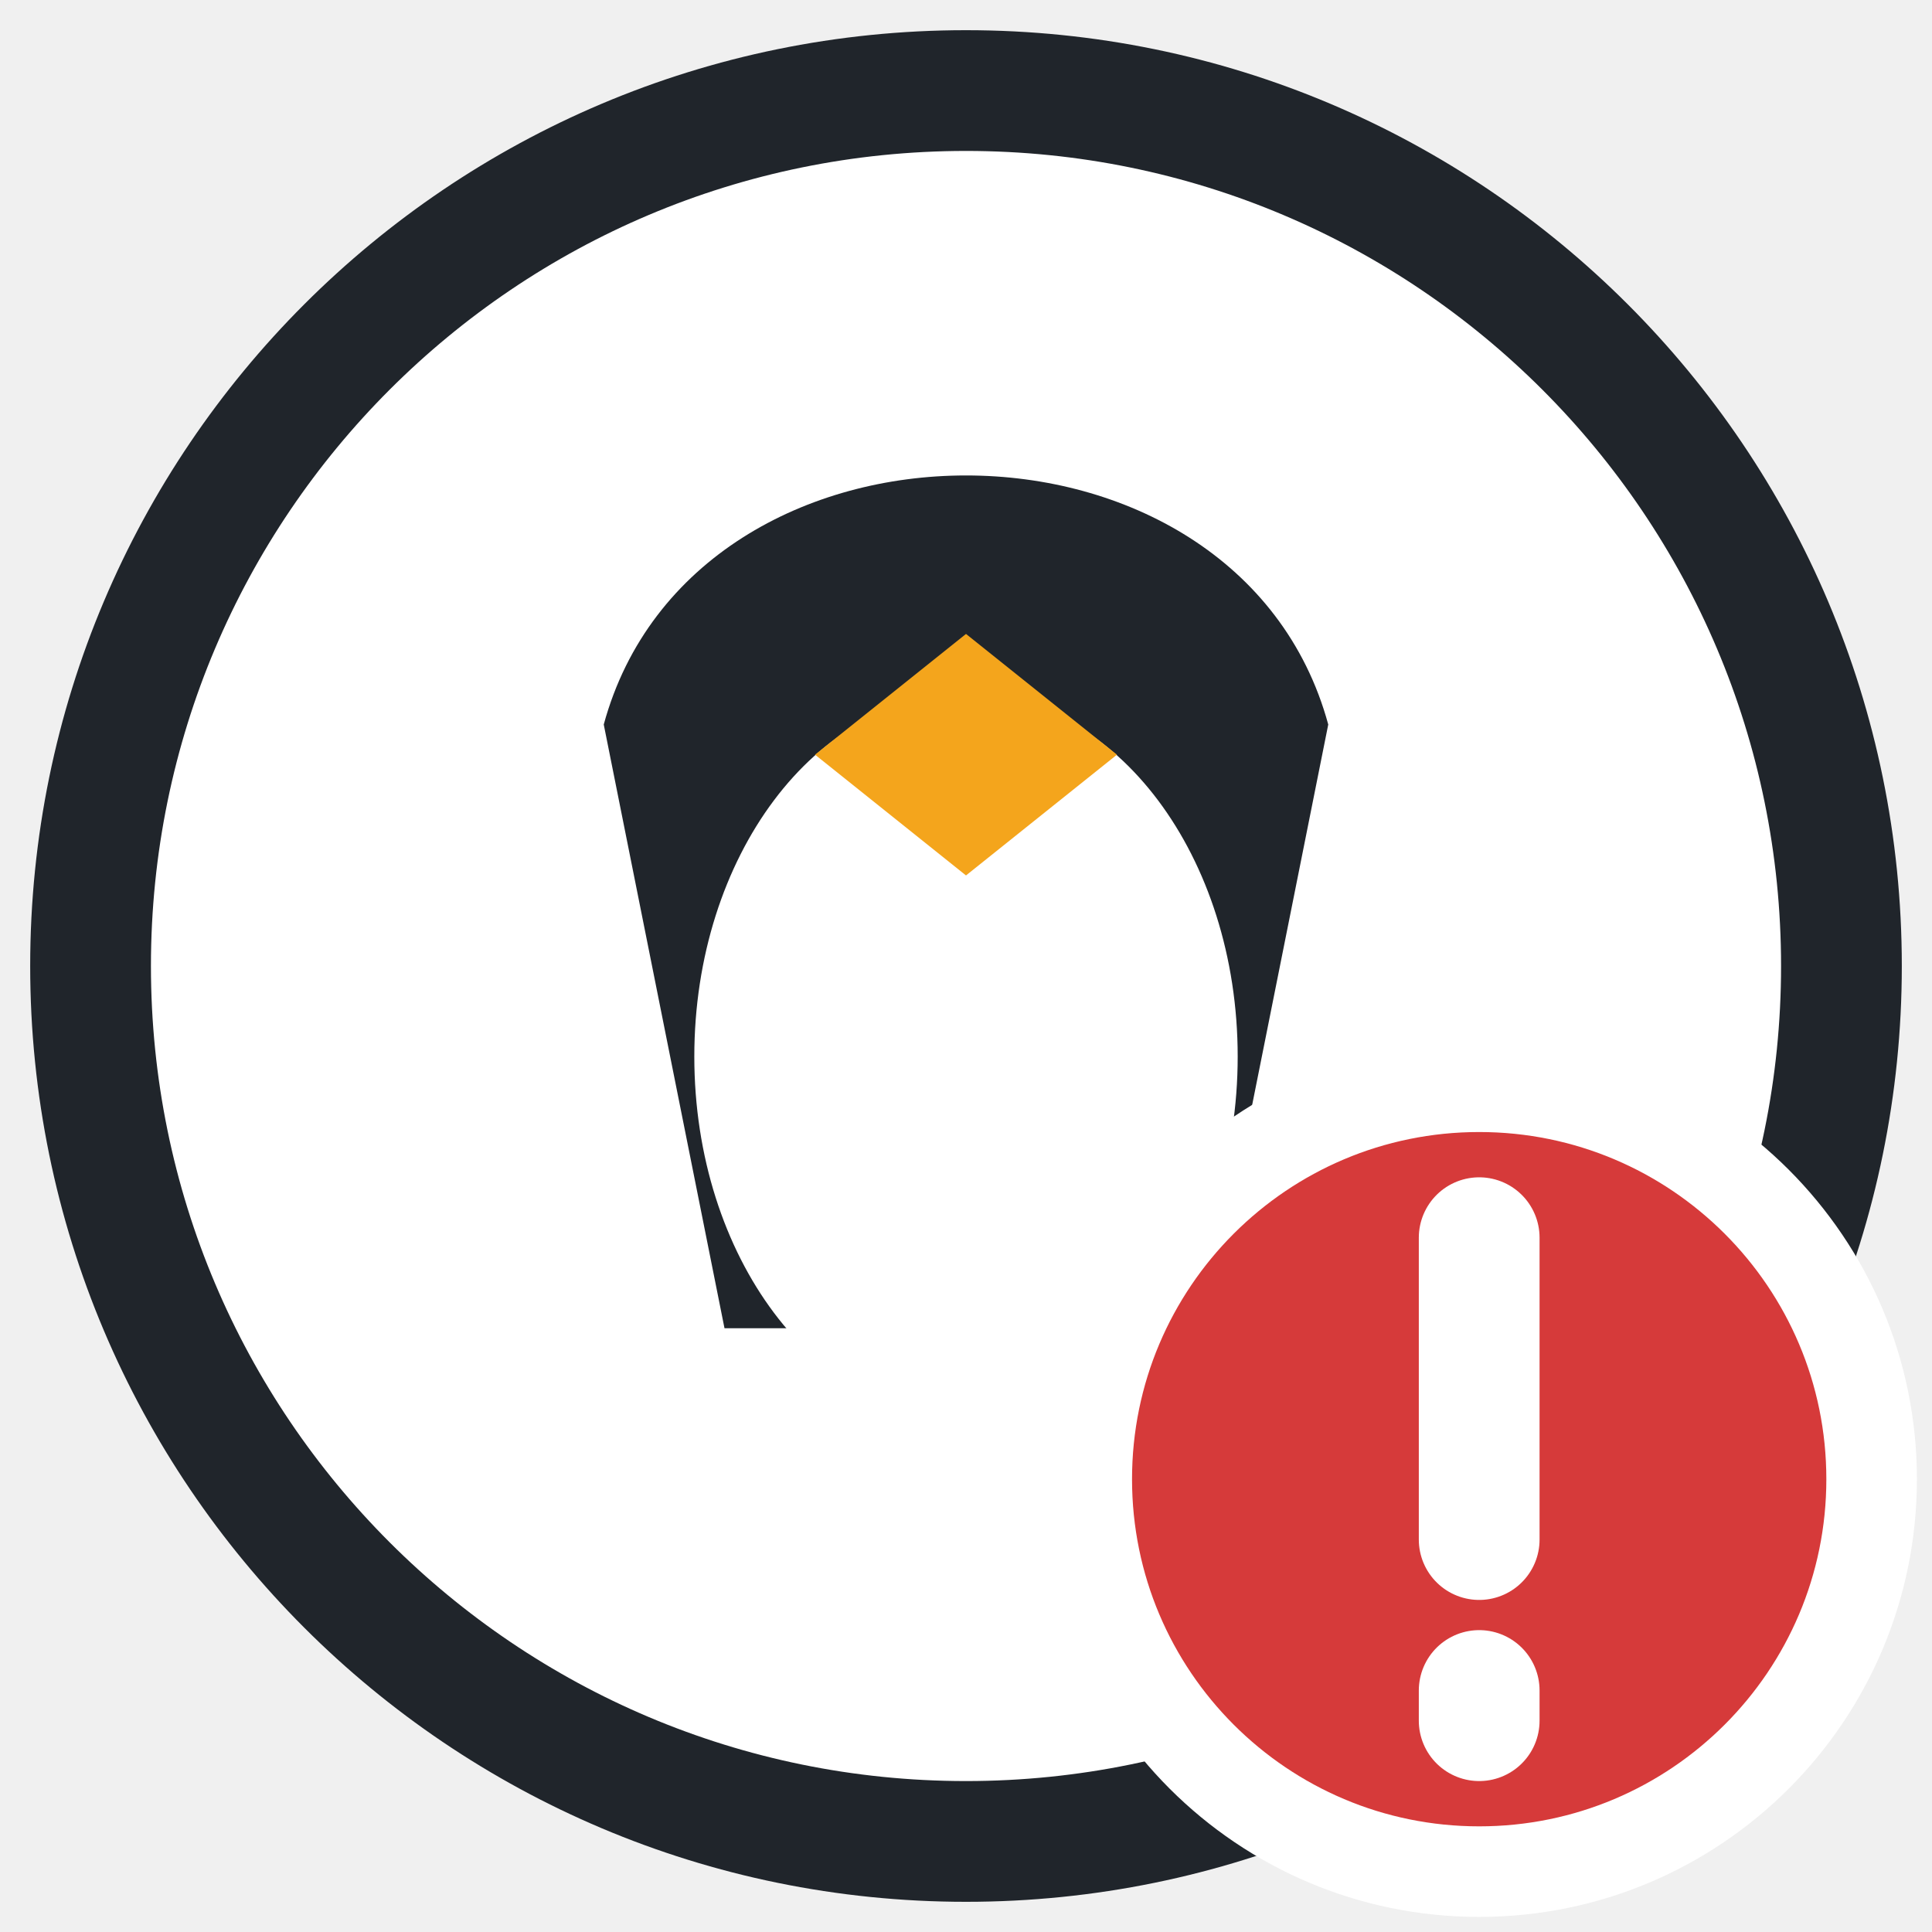
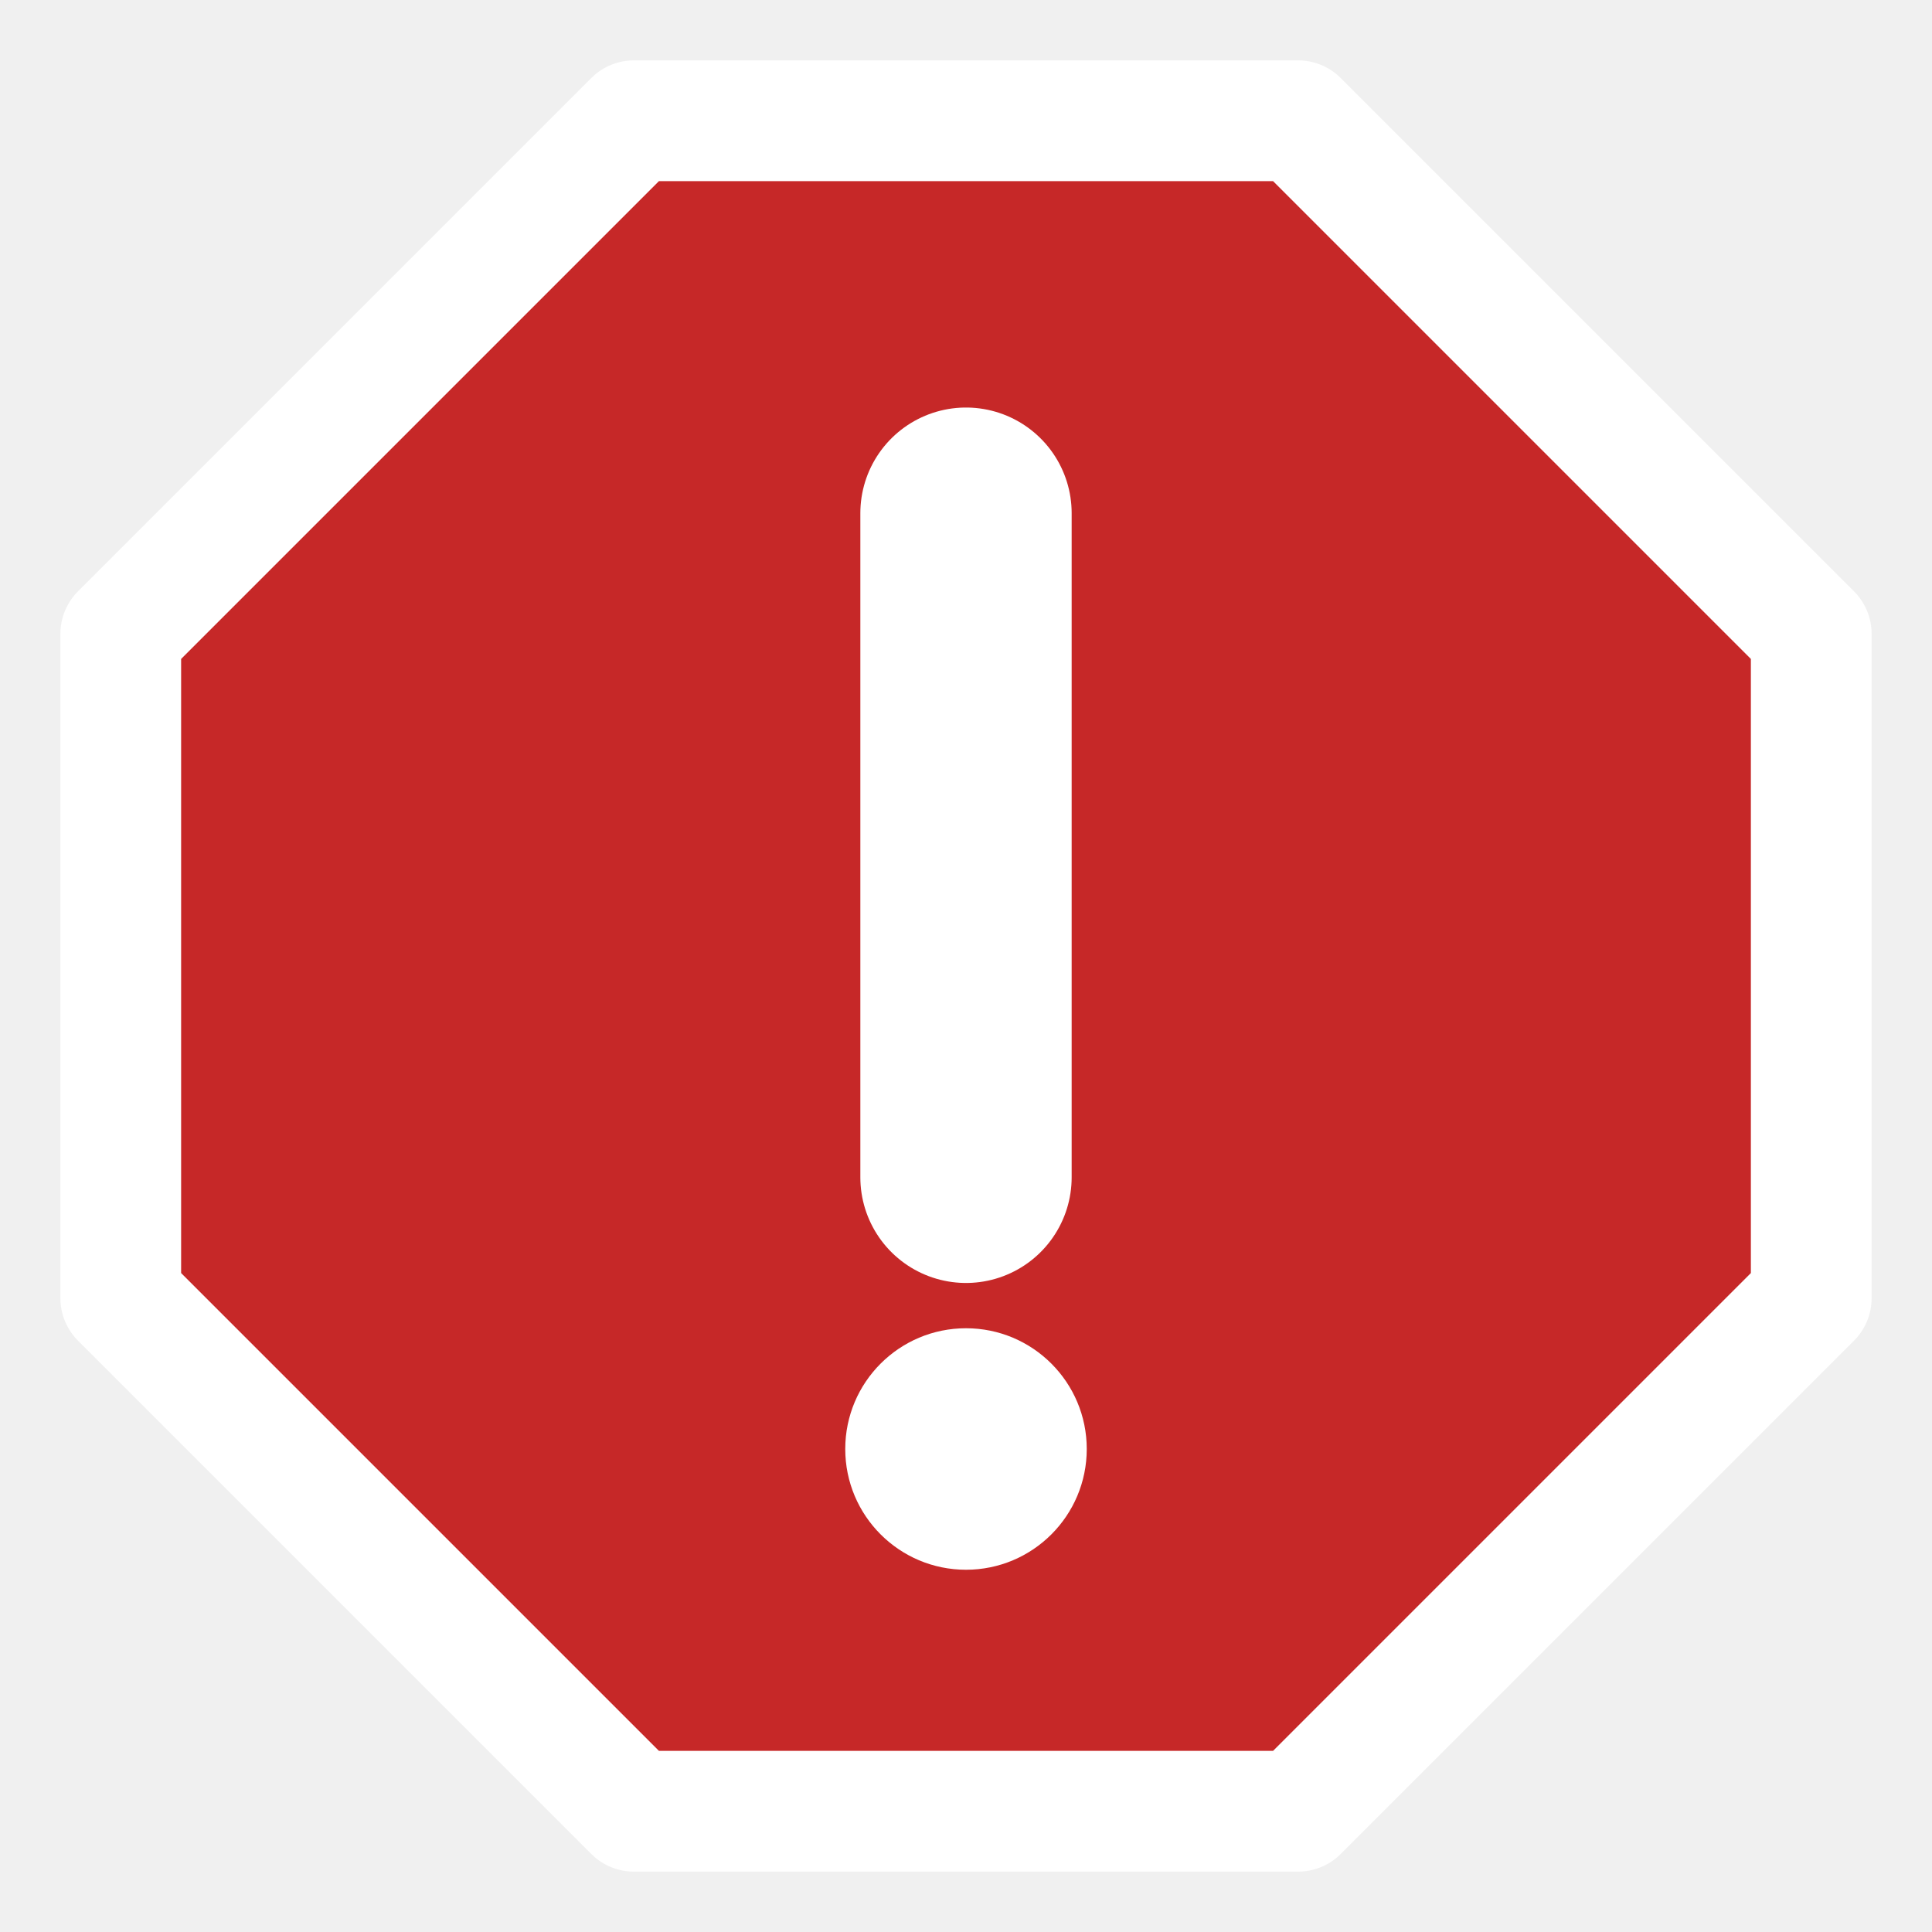
- <svg xmlns="http://www.w3.org/2000/svg" width="64" height="64" viewBox="0 0 64 64">
-   <circle cx="32" cy="32" r="29" fill="#fff" stroke="#20252b" stroke-width="4" />
-   <path d="M20 24c3-11 21-11 24 0l-4 20H24z" fill="#20252b" />
-   <ellipse cx="32" cy="35" rx="9" ry="12" fill="#fff" />
-   <path d="m27 25 5-4 5 4-5 4z" fill="#f4a51c" />
-   <circle cx="49" cy="49" r="13" fill="#d63a3a" stroke="#fff" stroke-width="3" />
-   <path d="M49 41v10m0 5v1" stroke="#fff" stroke-width="4" stroke-linecap="round" />
+ <svg xmlns="http://www.w3.org/2000/svg" width="64" height="64" viewBox="0 0 64 64" data-state="error">
+   <path d="M21 4h22l17 17v22L43 60H21L4 43V21Z" fill="#C62828" stroke="#FFFFFF" stroke-width="4" stroke-linejoin="round" />
+   <path d="M32 17v22" stroke="#FFFFFF" stroke-width="7" stroke-linecap="round" />
+   <circle cx="32" cy="48" r="4" fill="#FFFFFF" />
</svg>
